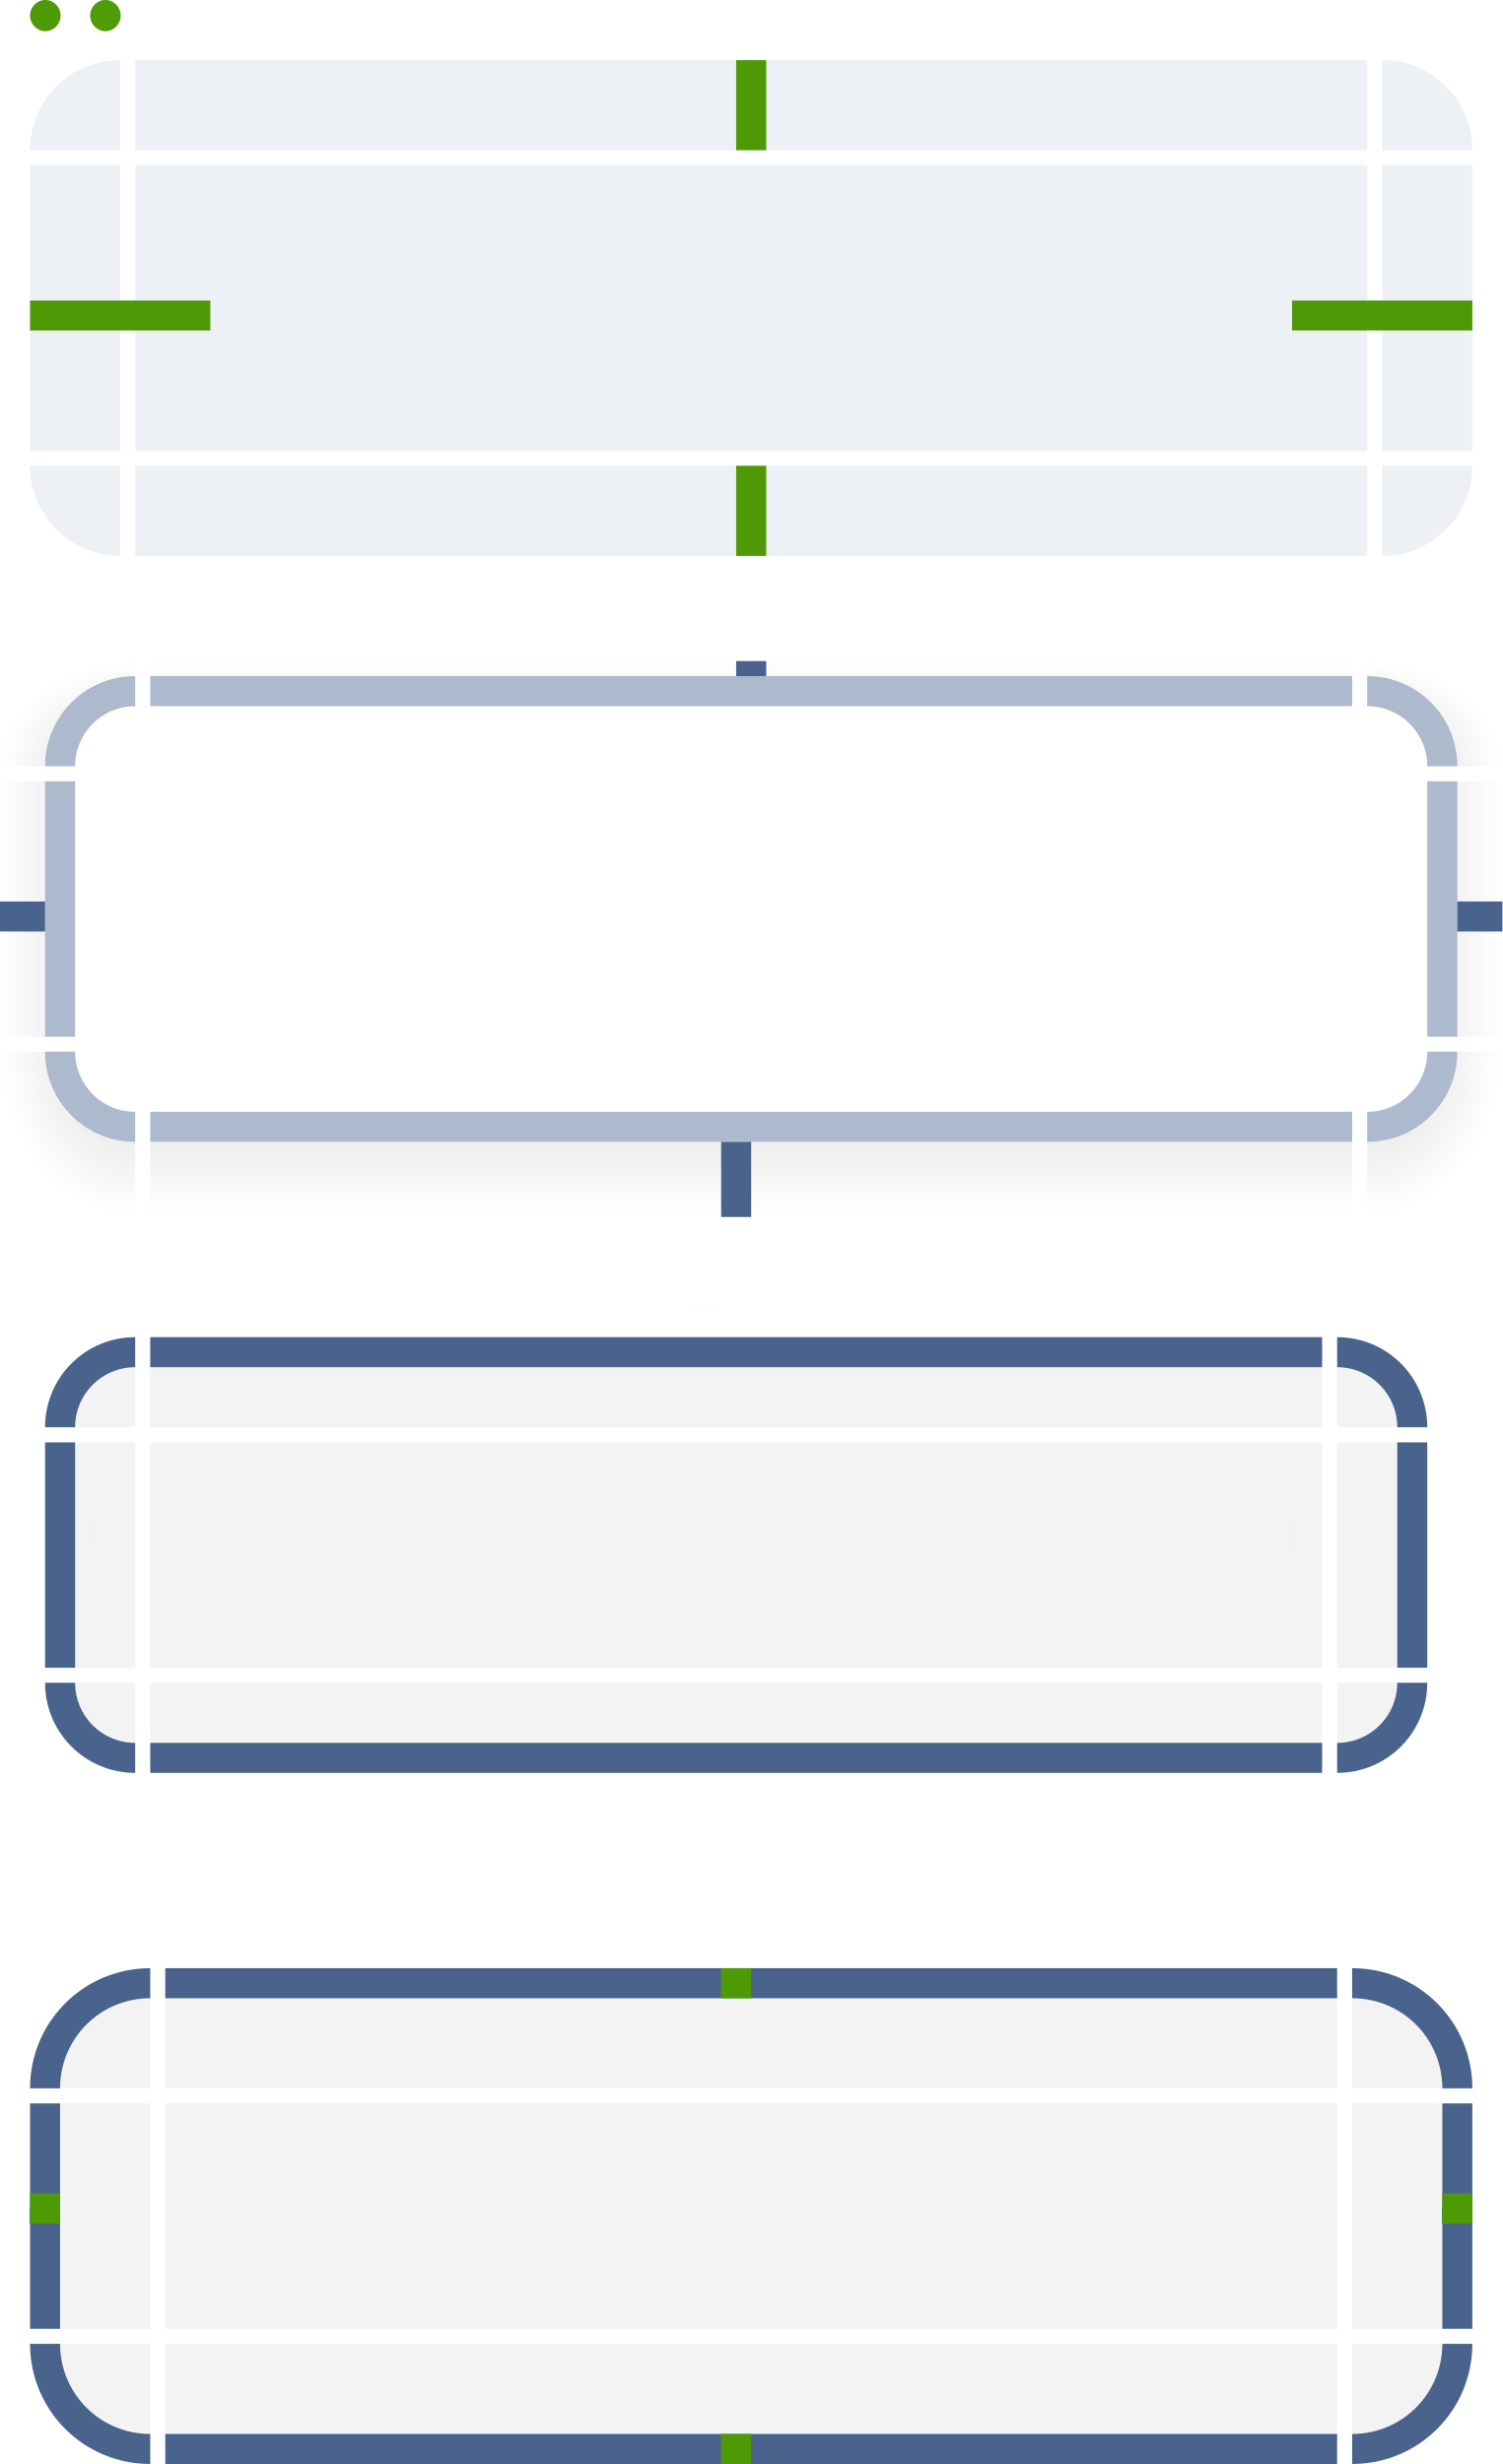
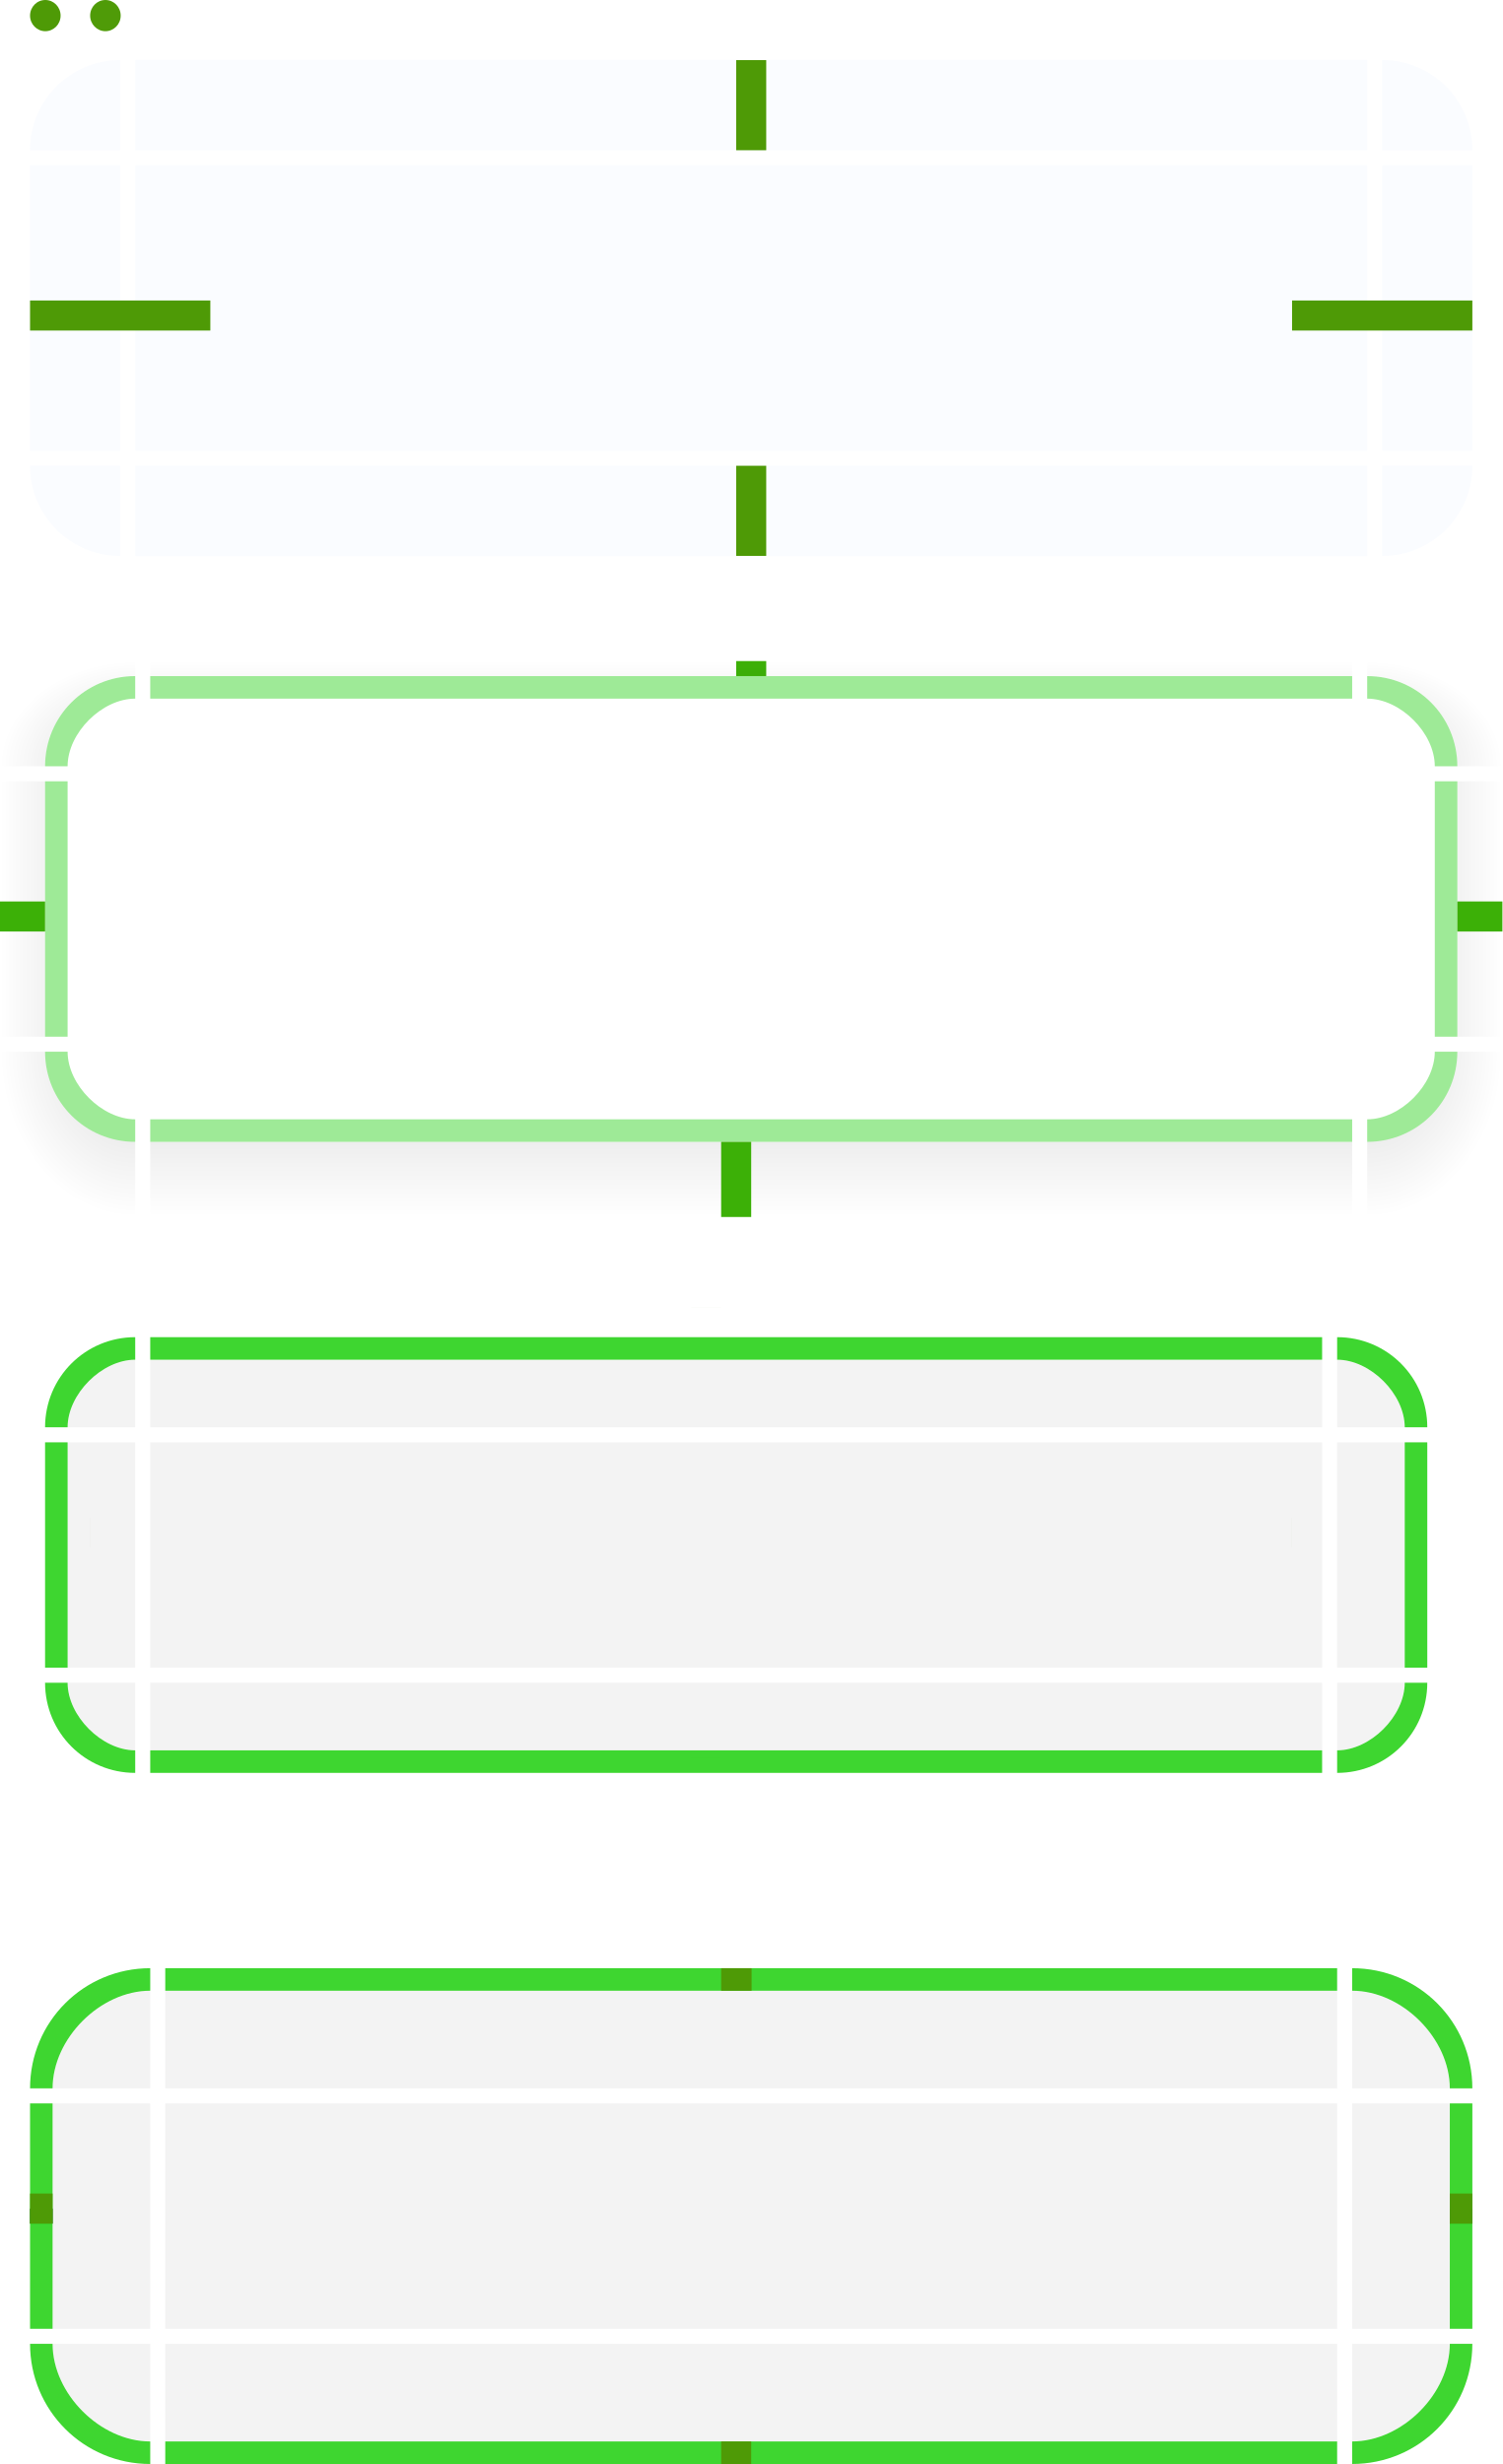
<svg xmlns="http://www.w3.org/2000/svg" xmlns:xlink="http://www.w3.org/1999/xlink" id="svg2" height="164" width="100" version="1.1">
  <defs id="defs87">
    <radialGradient xlink:href="#linearGradient2261" id="radialGradient2263" cx="179.433" cy="116.5" fx="179.433" fy="116.5" r="8.5" gradientTransform="matrix(-1.4476497e-7,-0.8234779,1.058823,-1.4249417e-7,48.64708,254.7589)" gradientUnits="userSpaceOnUse" />
    <linearGradient id="linearGradient2261">
      <stop style="stop-color:#000000;stop-opacity:1;" offset="0" id="stop2257" />
      <stop style="stop-color:#000000;stop-opacity:0;" offset="1" id="stop2259" />
    </linearGradient>
    <radialGradient xlink:href="#linearGradient2261" id="radialGradient2234" cx="179.559" cy="118.395" fx="179.559" fy="118.395" r="7.5" gradientTransform="matrix(-1.199999,3.5892812e-7,-5.3202428e-7,-1.466666,387.4705,297.6445)" gradientUnits="userSpaceOnUse" />
    <linearGradient xlink:href="#linearGradient2261" id="linearGradient2244" x1="141" y1="11" x2="141" y2="-9" gradientUnits="userSpaceOnUse" gradientTransform="matrix(3.636364,0,0,0.5500519,-350.7273,-4.049532)" />
    <linearGradient xlink:href="#linearGradient2261" id="linearGradient1063" x1="150" y1="10.999" x2="150" y2="-5.001" gradientUnits="userSpaceOnUse" gradientTransform="matrix(1.25,0,0,0.4374726,-40.5,-2.8132)" />
    <linearGradient xlink:href="#linearGradient2261" id="linearGradient1107" x1="140" y1="9.999" x2="113" y2="9.999" gradientUnits="userSpaceOnUse" gradientTransform="matrix(0.3333333,0,0,1,75.33333,0)" />
  </defs>
  <style id="current-color-scheme" type="text/css">
        .ColorScheme-Text {
-             color:#232629;
+             color:#161e2a;
        }
        .ColorScheme-ViewBackground {
            color:#fcfcfc;
        }
        .ColorScheme-ViewHover {
-             color:#4a638d;
+             color:#cddfff;
        }
        .ColorScheme-ViewFocus {
-             color:#4a638d;
+             color:#cddfff;
        }
    </style>
  <g id="focusframe-topleft" transform="matrix(0.9375,0,0,0.9375,-105.8125,135.6875)">
-     <path id="rect1467-6-9" d="m 123.533,-2.867 c -3.546,0 -6.4,2.854 -6.4,6.4 h 6.4 z" class="ColorScheme-Text" style="opacity:0.05" />
-     <path id="path1364" class="ColorScheme-ViewFocus" d="M 123.533,-5 C 118.806,-5 115,-1.194 115,3.533 h 2.133 c 0,-3.546 2.854,-6.4 6.4,-6.4 z" style="fill:#4a638d;fill-opacity:1" />
+     <path id="rect1467-6-9" d="M 123.533,-3.4 C 119.988,-3.4 116.6,-0.012 116.6,3.533 h 6.933 z" class="ColorScheme-Text" style="opacity:0.05" />
+     <path id="path1364" class="ColorScheme-ViewFocus" d="M 123.533,-5 C 118.806,-5 115,-1.194 115,3.533 h 1.6 C 116.6,-0.012 119.988,-3.4 123.533,-3.4 Z" style="opacity:0.81;fill:#11cc00;fill-opacity:1" />
  </g>
  <g id="focusframe-left" transform="translate(-113,137)">
-     <rect id="rect1521-2-0" width="6" height="15" x="117" y="3" class="ColorScheme-Text" style="opacity:0.05" />
-     <rect id="rect2284-2" width="2" height="1" x="115" y="10" class="ColorScheme-ViewFocus" />
-     <rect id="rect1367" width="2" height="15" x="115" y="3" class="ColorScheme-ViewFocus" style="fill:#4a638d;fill-opacity:1" />
+     <path id="rect1521-2-0" style="color:#232629;opacity:0.05" class="ColorScheme-Text" d="m 116.5,3 h 6.5 v 15 h -6.5 z" />
+     <rect id="rect2284-2" width="1.5" height="1" x="115" y="10" class="ColorScheme-ViewFocus" style="stroke-width:0.866" />
+     <path id="rect1367" style="color:#cddfff;opacity:0.81;fill:#11cc00" class="ColorScheme-ViewFocus" d="m 115,3 h 1.5 V 18 H 115 Z" />
  </g>
  <g id="focusframe-top" transform="translate(-112,136)">
-     <rect id="rect1523-9-3" width="78" height="6" x="123" y="-3" class="ColorScheme-Text" style="opacity:0.05" />
-     <rect id="rect2286-7" width="78" height="2" x="123" y="-5" class="ColorScheme-ViewFocus" style="stroke-width:1.104;fill:#4a638d;fill-opacity:1" />
+     <path id="rect1523-9-3" style="color:#232629;opacity:0.05" class="ColorScheme-Text" d="m 123,-3.5 h 78 V 3 h -78 z" />
+     <path id="rect2286-7" style="color:#cddfff;opacity:0.81;fill:#11cc00;stroke-width:1.104" class="ColorScheme-ViewFocus" d="m 123,-5 h 78 l 0,1.5 h -78 z" />
  </g>
  <g id="focusframe-center" transform="translate(-112,137)">
    <rect id="rect1525-1-5" width="78" height="15" x="123" y="3" class="ColorScheme-Text" style="opacity:0.05" />
  </g>
  <use x="0" y="0" xlink:href="#focusframe-topleft" id="focusframe-topright" transform="rotate(90,50,179)" />
  <use x="0" y="0" xlink:href="#focusframe-topleft" id="focusframe-bottomright" transform="rotate(180,50,147.5)" />
  <use x="0" y="0" xlink:href="#focusframe-topleft" id="focusframe-bottomleft" transform="rotate(-90,18.5,147.5)" />
  <use x="0" y="0" xlink:href="#focusframe-top" id="focusframe-bottom" transform="matrix(1,0,0,-1,0,295)" />
  <use x="0" y="0" xlink:href="#focusframe-left" id="focusframe-right" transform="matrix(-1,0,0,1,100,0)" />
  <g id="base-topleft" transform="matrix(0.9375,0,0,0.9375,-105.8125,8.6875)">
-     <path id="rect1467" d="m 121.4,-5 c -3.546,0 -6.4,2.854 -6.4,6.4 h 6.4 z" class="ColorScheme-Text" style="opacity:0.1;fill:#4a638d;fill-opacity:1" />
+     <path id="rect1467" d="m 121.4,-5 c -3.546,0 -6.4,2.854 -6.4,6.4 h 6.4 z" class="ColorScheme-Text" style="opacity:0.1;fill:#cddfff;fill-opacity:1" />
  </g>
  <g id="base-left" transform="translate(-112,10)">
-     <rect id="rect1521" width="6" height="19" x="114" y="1" class="ColorScheme-Text" style="opacity:0.1;fill:#4a638d;fill-opacity:1" />
+     <rect id="rect1521" width="6" height="19" x="114" y="1" class="ColorScheme-Text" style="opacity:0.1;fill:#cddfff;fill-opacity:1" />
  </g>
  <g id="base-top" transform="matrix(1,0,0,0.9375,-112,8.6875)">
-     <rect id="rect1523" width="82" height="6.4" x="121" y="-5" class="ColorScheme-Text" style="opacity:0.1;fill:#4a638d;fill-opacity:1" />
+     <rect id="rect1523" width="82" height="6.4" x="121" y="-5" class="ColorScheme-Text" style="opacity:0.1;fill:#cddfff;fill-opacity:1" />
  </g>
  <g id="base-center" transform="translate(-112,10)">
-     <rect id="rect1525" width="82" height="19" x="121" y="1" class="ColorScheme-Text" style="opacity:0.1;fill:#4a638d;fill-opacity:1" />
+     <rect id="rect1525" width="82" height="19" x="121" y="1" class="ColorScheme-Text" style="opacity:0.1;fill:#cddfff;fill-opacity:1" />
  </g>
  <rect id="hint-tile-center" height="2.077" rx="2.077" style="opacity:1;fill:#4e9a06;fill-opacity:1;fill-rule:nonzero" width="2.033" x="2" y="0" />
  <rect id="hint-focus-over-base" height="2.077" rx="2.077" style="opacity:0.99;fill:#4e9a06;fill-opacity:1;fill-rule:nonzero" width="2.033" x="6" y="0" />
  <use x="0" y="0" xlink:href="#base-topleft" id="base-bottomleft" transform="rotate(-90,18.5,20.5)" />
  <rect id="base-hint-left-margin" height="2" style="fill:#4e9a06;fill-opacity:1;fill-rule:nonzero;stroke-width:1.414" width="12" x="2" y="20" />
  <use x="0" y="0" xlink:href="#base-topleft" id="base-topright" transform="rotate(90,50,52)" />
  <use x="0" y="0" xlink:href="#base-topleft" id="base-bottomright" transform="rotate(180,50,20.5)" />
  <use x="0" y="0" xlink:href="#base-left" id="base-right" transform="matrix(-1,0,0,1,100,0)" />
  <rect id="base-hint-right-margin" height="2" style="fill:#4e9a06;fill-opacity:1;fill-rule:nonzero;stroke-width:1.414" width="12" x="86" y="20" />
  <use x="0" y="0" xlink:href="#base-top" id="base-bottom" transform="matrix(1,0,0,-1,0,41)" />
  <rect id="base-hint-bottom-margin" height="6" style="fill:#4e9a06;fill-opacity:1;fill-rule:nonzero;stroke-width:1" x="49" y="31" width="2" />
  <rect id="base-hint-top-margin" height="6" style="fill:#4e9a06;fill-opacity:1;fill-rule:nonzero;stroke-width:1" width="2" x="49" y="4" />
-   <rect style="fill:#4e9a06;fill-opacity:1;fill-rule:evenodd;stroke-width:1" id="focusframe-hint-top-margin" width="2" height="2" x="48" y="131" />
-   <rect style="fill:#4e9a06;fill-opacity:1;fill-rule:evenodd;stroke-width:1" id="focusframe-hint-bottom-margin" width="2" height="2" x="48" y="162" />
-   <rect style="fill:#4e9a06;fill-opacity:1;fill-rule:evenodd;stroke-width:1" id="focusframe-hint-left-margin" width="2" height="2" x="-148" y="2" transform="rotate(-90)" />
-   <rect style="fill:#4e9a06;fill-opacity:1;fill-rule:evenodd;stroke-width:1" id="focusframe-hint-right-margin" width="2" height="2" x="-148" y="96" transform="rotate(-90)" />
+   <rect style="fill:#4e9a06;fill-opacity:1;fill-rule:evenodd;stroke-width:1.014" id="focusframe-hint-top-margin" width="2.025" height="1.5" x="48" y="131" />
+   <rect style="fill:#4e9a06;fill-opacity:1;fill-rule:evenodd;stroke-width:0.866" id="focusframe-hint-bottom-margin" width="2" height="1.5" x="48" y="162.5" />
+   <rect style="fill:#4e9a06;fill-opacity:1;fill-rule:evenodd;stroke-width:0.866" id="focusframe-hint-left-margin" width="2" height="1.5" x="-148" y="2" transform="rotate(-90)" />
+   <rect style="fill:#4e9a06;fill-opacity:1;fill-rule:evenodd;stroke-width:0.866" id="focusframe-hint-right-margin" width="2" height="1.5" x="-148" y="96.5" transform="rotate(-90)" />
  <g id="focus-topleft" transform="matrix(0.9375,0,0,0.9375,-106.8125,91.6875)">
-     <path id="rect1467-6-0" d="m 123.533,-0.733 c -2.364,0 -4.267,1.903 -4.267,4.267 h 4.267 z" class="ColorScheme-Text" style="opacity:0.05" />
-     <path id="path382" class="ColorScheme-ViewFocus" d="m 123.533,-2.867 c -3.546,0 -6.4,2.854 -6.4,6.4 h 2.133 c 0,-2.364 1.903,-4.267 4.267,-4.267 z" style="fill:#4a638d;fill-opacity:1" />
+     <path id="rect1467-6-0" d="m 123.533,-1.267 c -2.364,0 -4.8,2.436 -4.8,4.8 h 4.8 z" class="ColorScheme-Text" style="opacity:0.05" />
+     <path id="path382" class="ColorScheme-ViewFocus" d="m 123.533,-2.867 c -3.546,0 -6.4,2.854 -6.4,6.4 h 1.6 c 0,-2.364 2.436,-4.8 4.8,-4.8 z" style="opacity:0.81;fill:#11cc00;fill-opacity:1" />
  </g>
  <g id="focus-left" transform="translate(-113,93)">
-     <rect id="rect1521-2-2" width="4" height="15" x="118" y="3" class="ColorScheme-Text" style="opacity:0.05" />
-     <rect id="rect2284-6" width="2" height="15" x="116" y="3" class="ColorScheme-ViewFocus" style="fill:#4a638d;fill-opacity:1" />
+     <path id="rect1521-2-2" style="color:#232629;opacity:0.05" class="ColorScheme-Text" d="m 117.5,3 h 4.5 v 15 h -4.5 z" />
+     <path id="rect2284-6" style="color:#cddfff;opacity:0.81;fill:#11cc00" class="ColorScheme-ViewFocus" d="m 116,3 h 1.5 V 18 H 116 Z" />
  </g>
  <g id="focus-top" transform="translate(-113,92)">
-     <rect id="rect1523-9-1" width="78" height="4" x="123" y="-1" class="ColorScheme-Text" style="opacity:0.05" />
-     <rect id="rect2286-8" width="78" height="2" x="123" y="-3" class="ColorScheme-ViewFocus" style="stroke-width:1.104;fill:#4a638d;fill-opacity:1" />
+     <path id="rect1523-9-1" style="color:#232629;opacity:0.05" class="ColorScheme-Text" d="m 123,-1.5 h 78 V 3 h -78 z" />
+     <path id="rect2286-8" style="color:#cddfff;opacity:0.81;fill:#11cc00;stroke-width:1.104" class="ColorScheme-ViewFocus" d="m 123,-3 h 78 v 1.5 h -78 z" />
  </g>
  <g id="focus-center" transform="translate(-113,93)">
    <rect id="rect1525-1-7" width="78" height="15" x="123" y="3" class="ColorScheme-Text" style="opacity:0.05" />
  </g>
  <use x="0" y="0" xlink:href="#focus-topleft" id="focus-topright" transform="rotate(90,49,135)" />
  <use x="0" y="0" xlink:href="#focus-topleft" id="focus-bottomright" transform="rotate(180,49,103.5)" />
  <use x="0" y="0" xlink:href="#focus-topleft" id="focus-bottomleft" transform="rotate(-90,17.5,103.5)" />
  <use x="0" y="0" xlink:href="#focus-top" id="focus-bottom" transform="matrix(1,0,0,-1,0,207)" />
  <use x="0" y="0" xlink:href="#focus-left" id="focus-right" transform="matrix(-1,0,0,1,98,-8.3e-6)" />
  <rect style="fill:#4e9a06;fill-opacity:1;fill-rule:evenodd;stroke-width:1" id="focus-hint-top-margin" width="2" height="0.001" x="46" y="86.999" />
  <rect style="fill:#4e9a06;fill-opacity:1;fill-rule:evenodd;stroke-width:1" id="focus-hint-bottom-margin" width="2" height="0.001" x="46" y="117" />
  <rect style="fill:#4e9a06;fill-opacity:1;fill-rule:evenodd;stroke-width:1" id="focus-hint-left-margin" width="2" height="0.001" x="-103" y="5.999" transform="rotate(-90)" />
  <rect style="fill:#4e9a06;fill-opacity:1;fill-rule:evenodd;stroke-width:1" id="focus-hint-right-margin" width="2" height="0.001" x="-103" y="86" transform="rotate(-90)" />
-   <path id="hover-hint-top-margin" d="m 49,44 h 2 v 1 h -2 z" style="fill:#4a638d;fill-rule:evenodd;stroke-width:31.623" />
+   <path id="hover-hint-top-margin" d="m 49,44 h 2 v 1 h -2 z" style="fill:#3cb007;fill-rule:evenodd;stroke-width:31.623;fill-opacity:1" />
  <g id="hover-topleft" transform="translate(-163,-56)">
    <path id="rect2251" style="opacity:0.15;fill:url(#radialGradient2263);fill-opacity:1;stroke-width:0.468" d="m 163,100 v 7 h 3 c 0,-3.324 2.676,-6 6,-6 v -1 z" />
-     <path id="rect453" d="m 172,101 c -3.324,0 -6,2.676 -6,6 h 2 c 0,-2.216 1.784,-4 4,-4 z" class="ColorScheme-ViewHover" style="opacity:0.45;fill:#4a638d;fill-opacity:1" />
+     <path id="rect453" d="m 172,101 c -3.324,0 -6,2.676 -6,6 h 1.5 c 0,-2.216 2.284,-4.5 4.5,-4.5 z" class="ColorScheme-ViewHover" style="opacity:0.41;fill:#11cc00;fill-opacity:1" />
  </g>
  <g id="hover-left" transform="translate(-113,50.001)">
    <rect id="rect1458" width="9" height="17" x="113" y="2" style="fill:none" />
    <rect id="rect545" width="3" height="17" x="113" y="2" style="opacity:0.15;fill:url(#linearGradient1107);stroke-width:0.577" />
-     <rect id="rect512" width="2" height="17" x="116" y="2" class="ColorScheme-ViewHover" style="opacity:0.45;fill:#4a638d;fill-opacity:1" />
+     <path id="rect512" style="color:#cddfff;opacity:0.41;fill:#11cc00" class="ColorScheme-ViewHover" d="m 116,2 h 1.5 V 19 H 116 Z" />
  </g>
  <g id="hover-top" transform="translate(-112,49.001)">
    <path id="rect499" style="opacity:0.15;fill:url(#linearGradient1063);fill-opacity:1;stroke-width:0.789" d="m 122,-5.001 v 1.002 h 80 V -5.001 Z" />
    <rect id="rect1523-9-7" width="80" height="6" x="122" y="-4" style="fill:none" />
-     <path id="path529" class="ColorScheme-ViewHover" d="m 122,-4.001 v 2 h 80 v -2 z" style="opacity:0.45;fill:#4a638d;fill-opacity:1" />
+     <path id="path529" class="ColorScheme-ViewHover" d="m 122,-4.001 v 1.5 h 80 v -1.5 z" style="opacity:0.41;fill:#11cc00;fill-opacity:1" />
  </g>
  <g id="hover-center" transform="matrix(1.25,0,0,17.002,-152.5,-118.02)">
    <rect id="rect1525-1-53" width="64" height="1" x="130" y="10" style="fill:none" />
  </g>
  <g id="hover-bottomleft" transform="translate(-163,-53.99906)">
-     <path id="rect516" d="m 166,123.999 c 0,3.324 2.676,6 6,6 v -2 c -2.216,0 -4,-1.784 -4,-4 z" class="ColorScheme-ViewHover" style="opacity:0.45;fill:#4a638d;fill-opacity:1" />
+     <path id="rect516" d="m 166,123.999 c 0,3.324 2.676,6 6,6 v -1.5 c -2.216,0 -4.5,-2.284 -4.5,-4.5 z" class="ColorScheme-ViewHover" style="opacity:0.41;fill:#11cc00;fill-opacity:1" />
    <path id="rect1644" style="opacity:0.15;fill:url(#radialGradient2234);fill-opacity:1;stroke-width:0.524" d="m 163,123.999 v 11 h 9 v -5 c -3.324,0 -6,-2.676 -6,-6 z" />
  </g>
  <g id="hover-bottom" transform="matrix(1,0,0,-1,-112,72.001)">
    <path id="rect2236" style="opacity:0.15;fill:url(#linearGradient2244);fill-opacity:1;stroke-width:1.414" d="m 122,-4.001 v -5 h 80 v 5 z" />
    <rect id="rect1587" width="80" height="6" x="122" y="-4" style="fill:none" />
-     <path id="path533" d="m 122,-1.999 v -2 h 80 v 2 z" class="ColorScheme-ViewHover" style="opacity:0.45;fill:#4a638d;fill-opacity:1" />
+     <path id="path533" d="m 122,-2.499 v -1.5 h 80 v 1.5 z" class="ColorScheme-ViewHover" style="opacity:0.41;fill:#11cc00;fill-opacity:1" />
  </g>
  <use x="0" y="0" xlink:href="#hover-left" id="hover-right" transform="matrix(-1,0,0,1,100,0)" />
-   <rect id="hover-hint-bottom-margin" width="2" height="5.001" x="48" y="76" style="fill:#4a638d;fill-opacity:1" />
+   <rect id="hover-hint-bottom-margin" width="2" height="5.001" x="48" y="76" style="fill:#3cb007;fill-opacity:1" />
  <use x="0" y="0" xlink:href="#hover-topleft" id="hover-topright" transform="matrix(-1,0,0,1,100,10e-4)" />
  <use x="0" y="0" xlink:href="#hover-bottomleft" id="hover-bottomright" transform="matrix(-1,0,0,1,99.99997,7e-5)" />
-   <rect id="hover-hint-left-margin" width="3" height="1.999" x="0" y="60.001" style="fill:#4a638d;fill-opacity:1" />
-   <rect id="hover-hint-right-margin" width="3" height="2.001" x="97" y="60" style="fill:#4a638d;fill-opacity:1" />
+   <rect id="hover-hint-left-margin" width="3" height="1.999" x="0" y="60.001" style="fill:#3cb007;fill-opacity:1" />
+   <rect id="hover-hint-right-margin" width="3" height="2.001" x="97" y="60" style="fill:#3cb007;fill-opacity:1" />
</svg>
